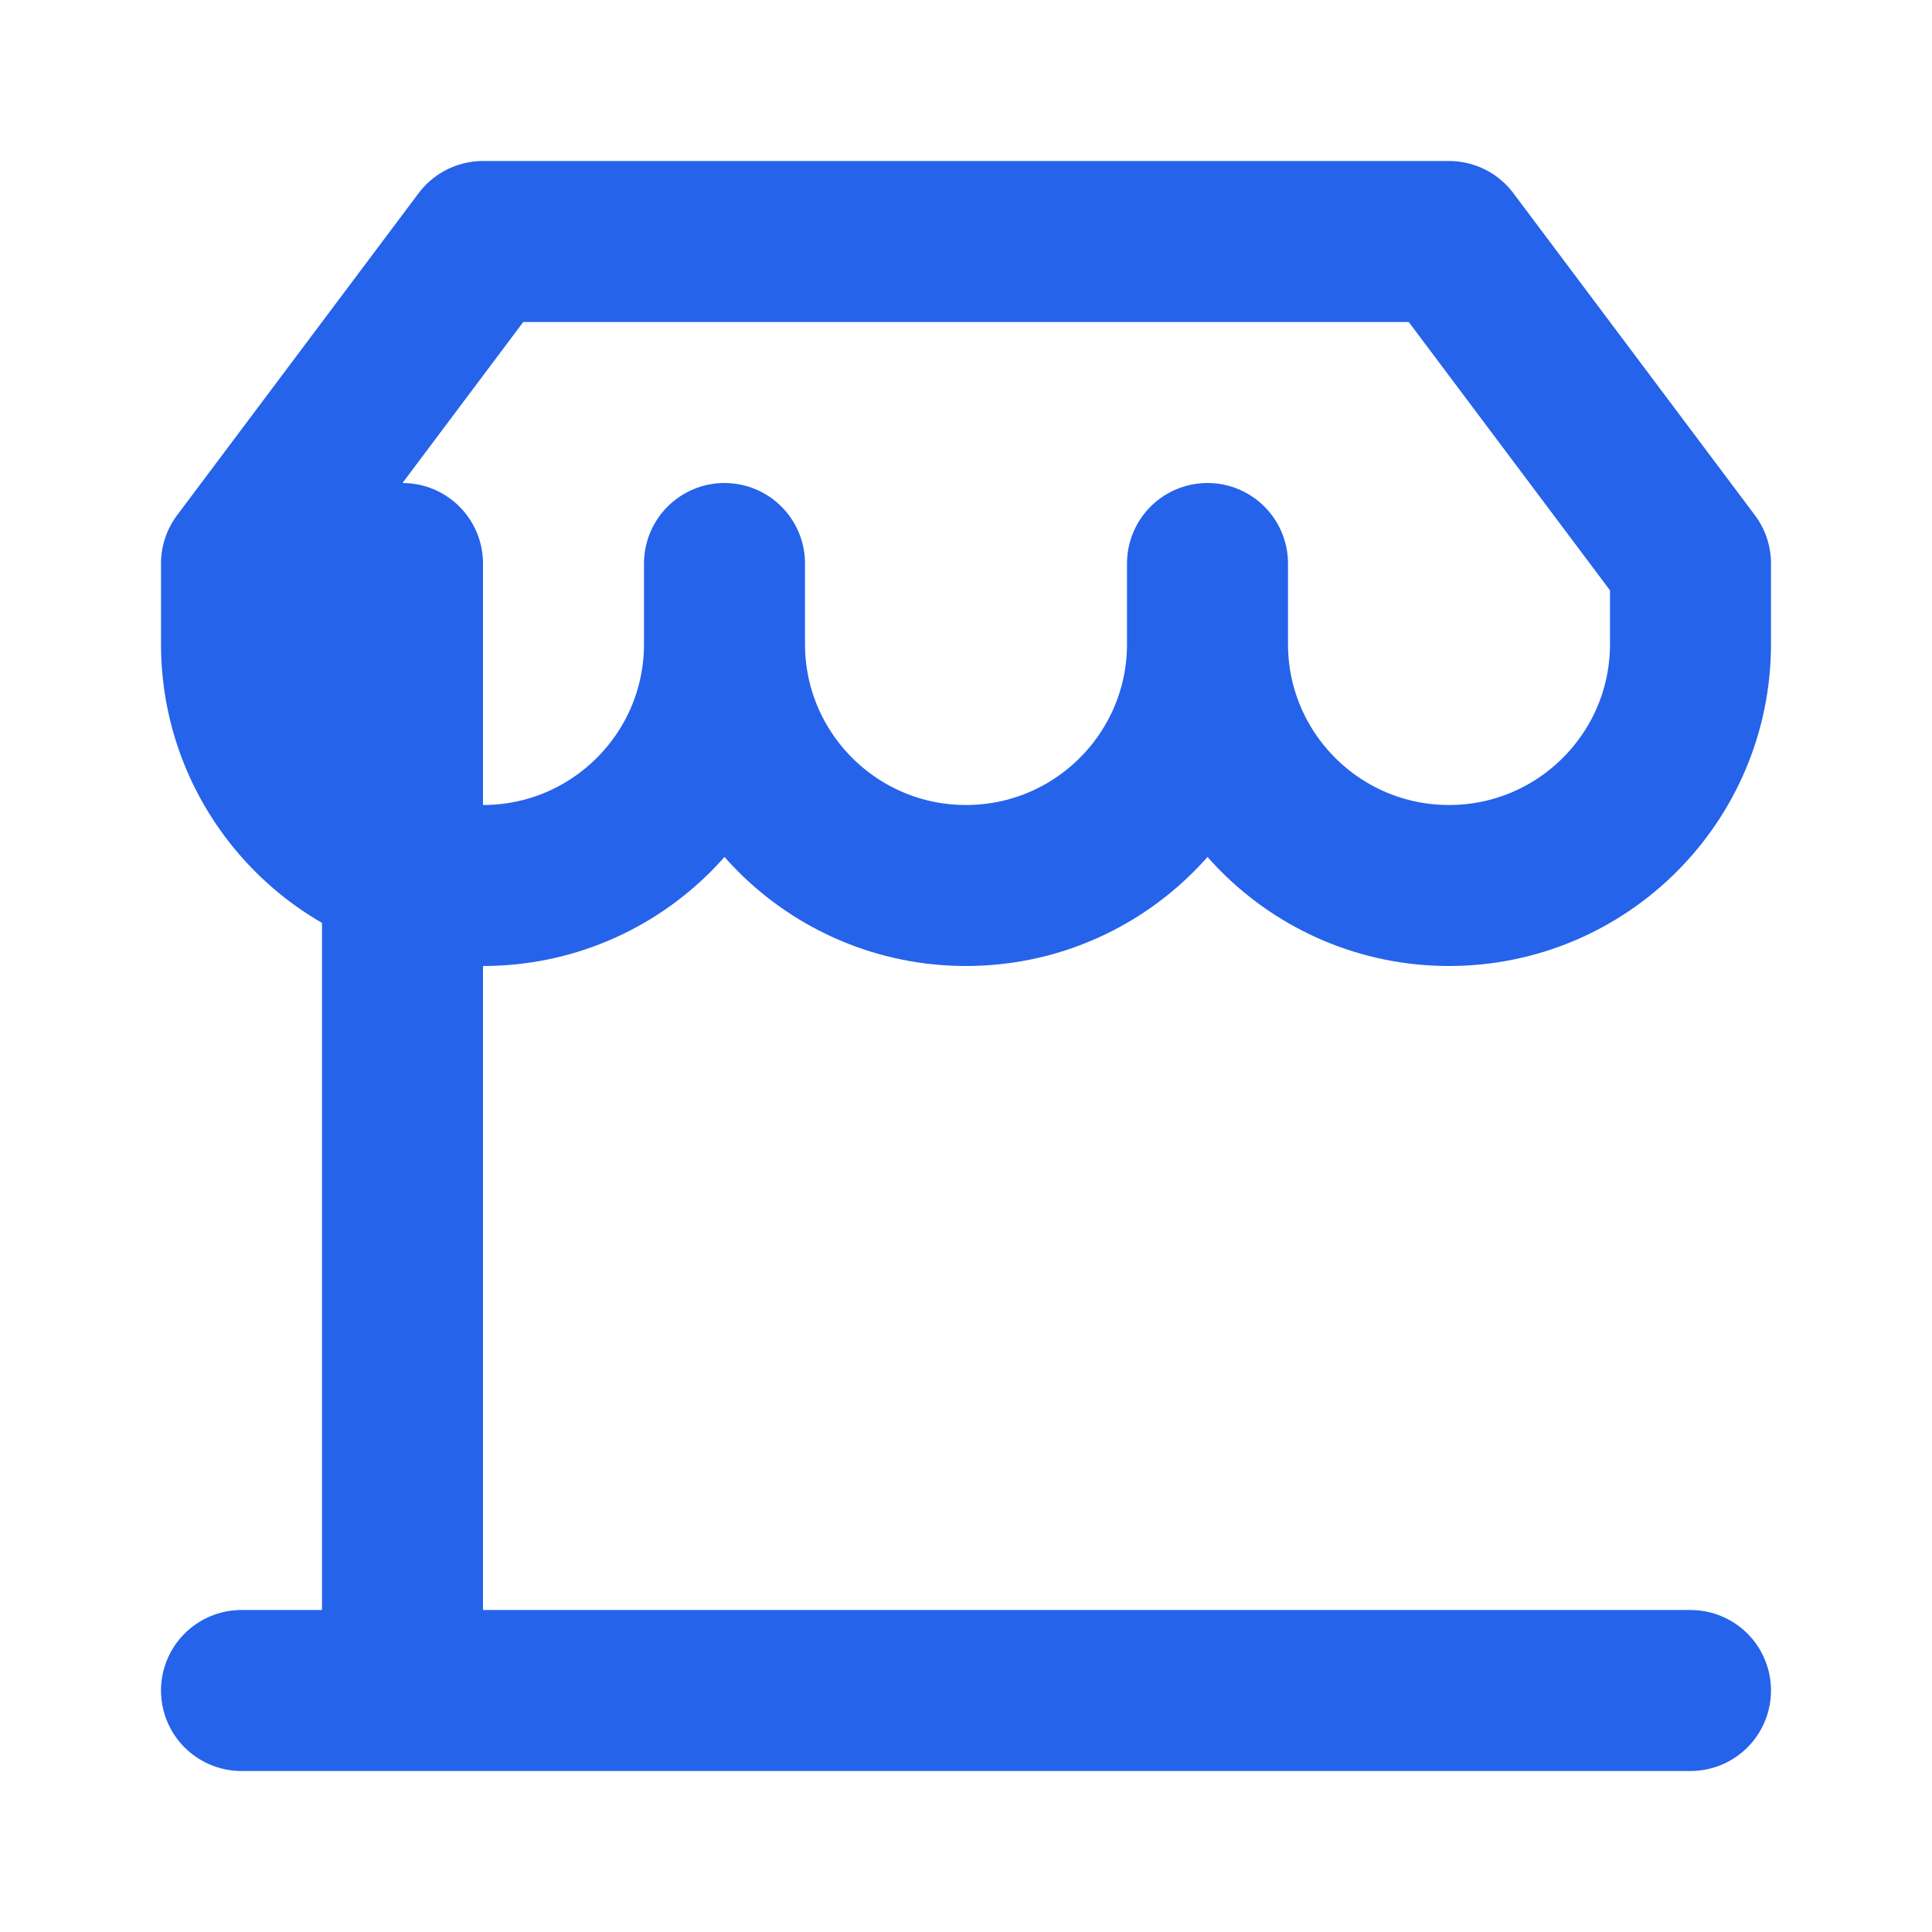
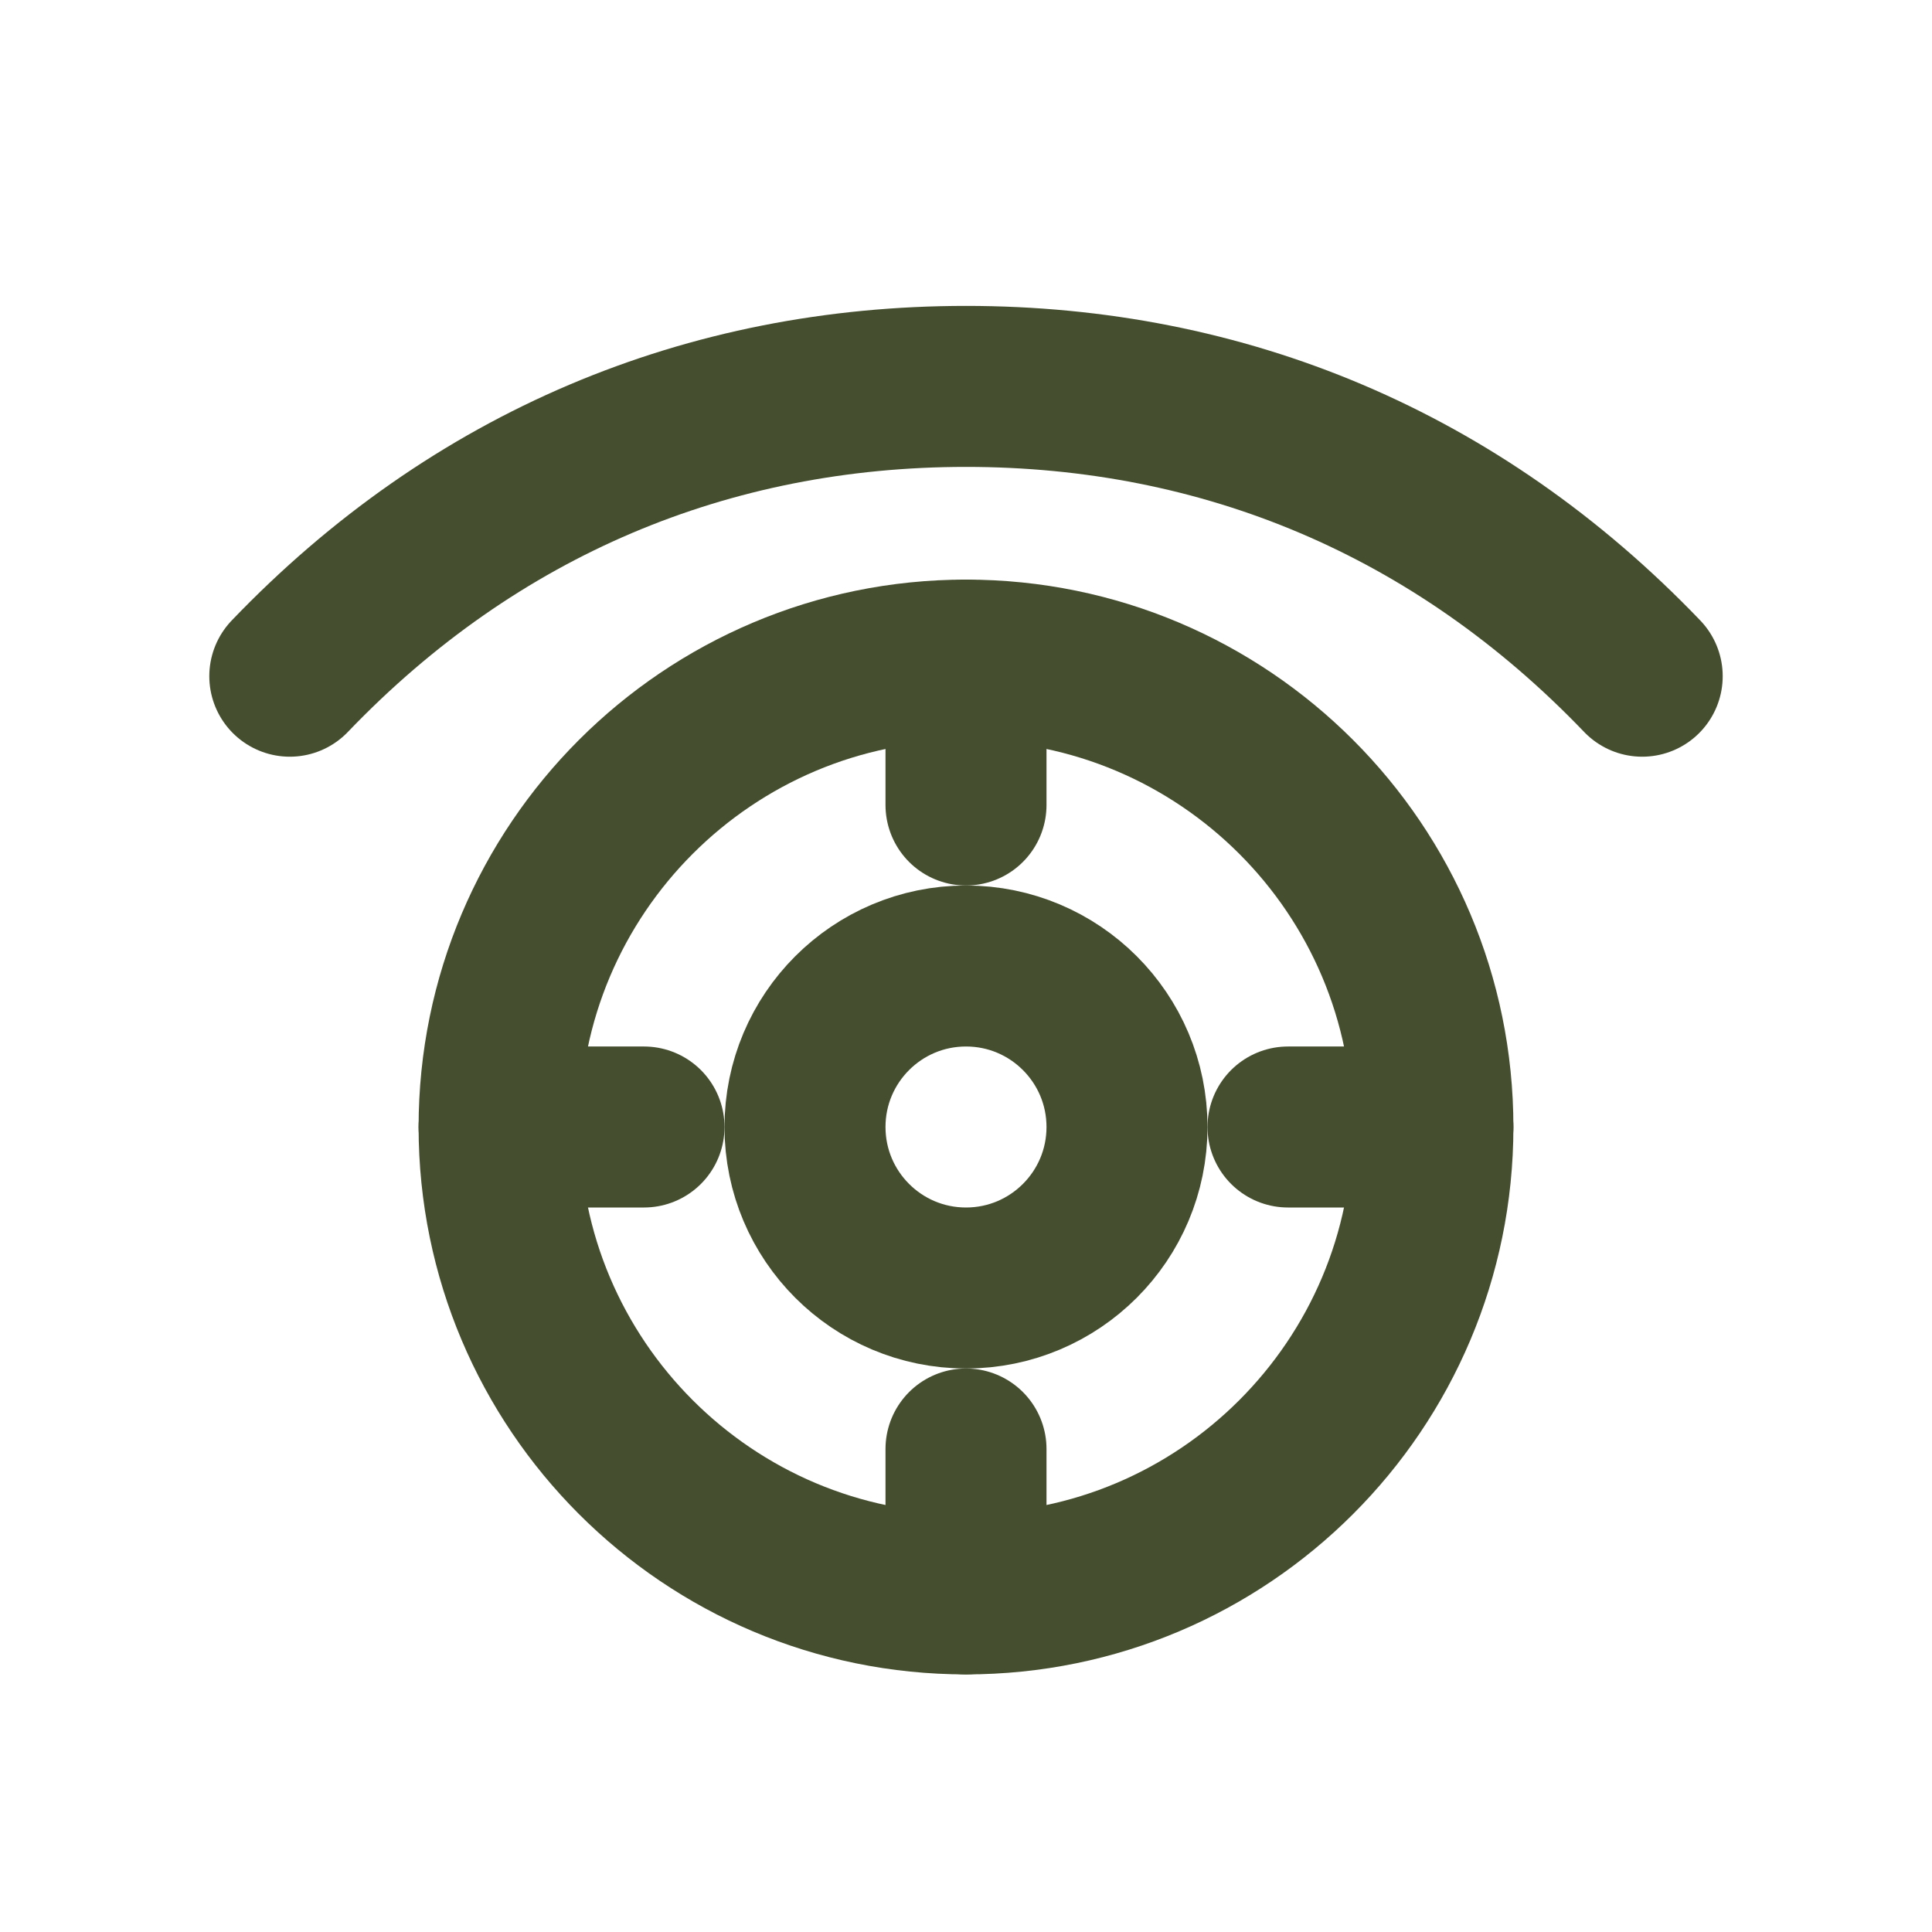
- <svg xmlns="http://www.w3.org/2000/svg" viewBox="0 0 24 24" fill="none" stroke="#2563eb" stroke-width="2" stroke-linecap="round" stroke-linejoin="round">
-   <path d="M3 21h18M3 7v1a3 3 0 006 0V7m0 1a3 3 0 006 0V7m0 1a3 3 0 006 0V7M3 7l3-4h12l3 4M5 21V7" />
+ <svg xmlns="http://www.w3.org/2000/svg" viewBox="0 0 24 24" fill="none" stroke="#454f2f" stroke-width="2" stroke-linecap="round" stroke-linejoin="round">
+   <path d="M3.6 8.4C5.9 6 8.8 4.8 12 4.8s6.1 1.2 8.4 3.6" />
+   <circle cx="12" cy="14" r="5.8" />
+   <circle cx="12" cy="14" r="2" />
+   <path d="M12 8.2v1.8M12 18v1.8M6.2 14H8M16 14h1.8" />
</svg>
